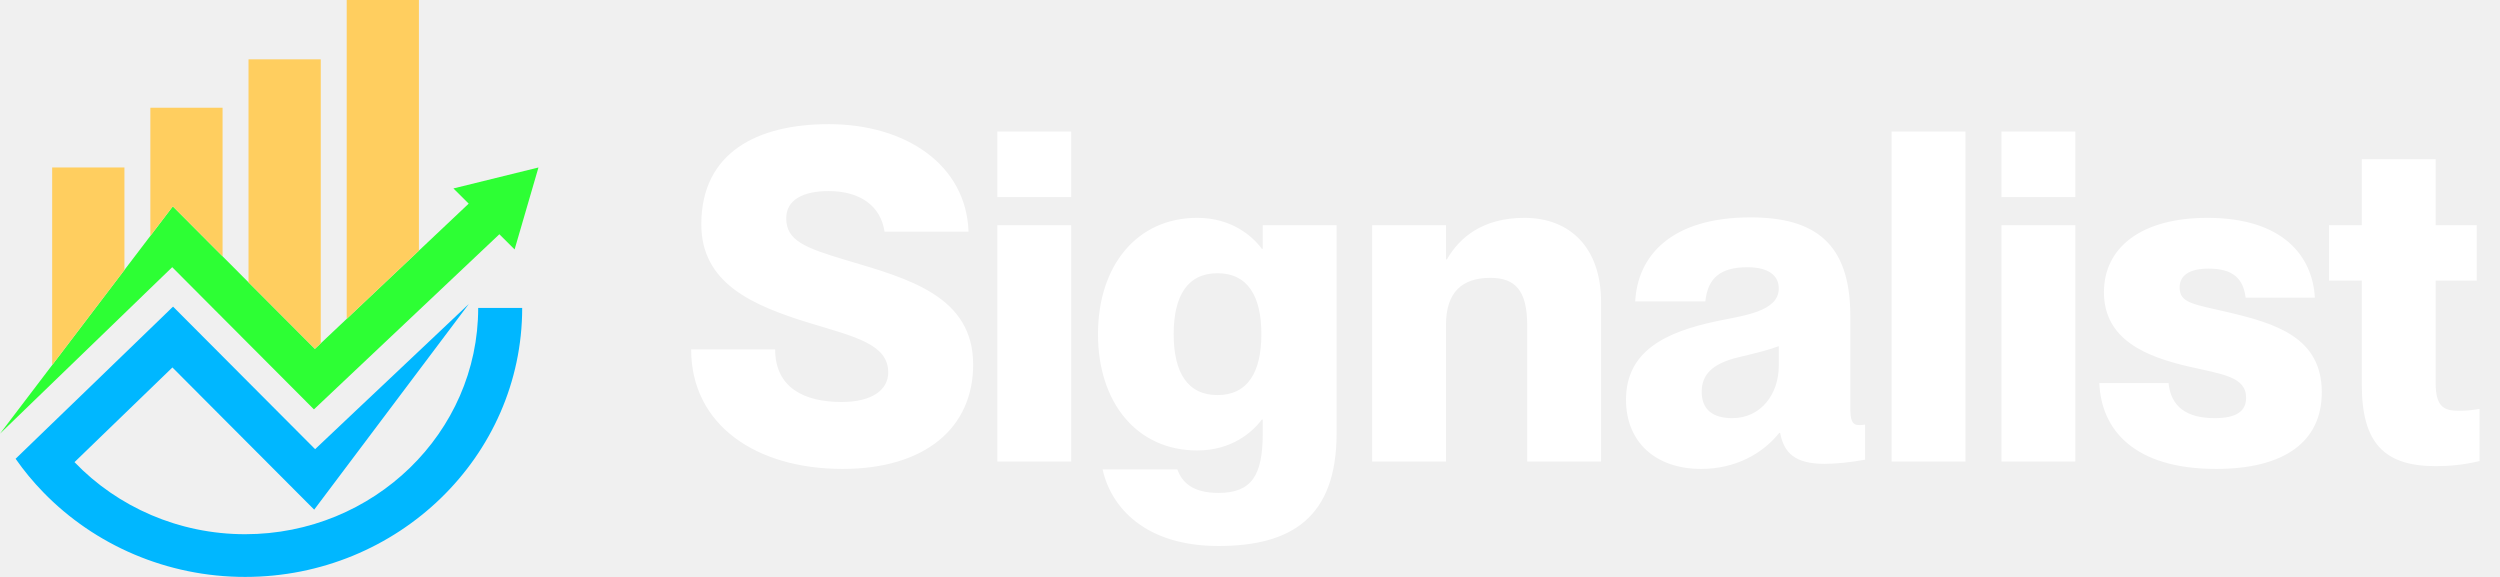
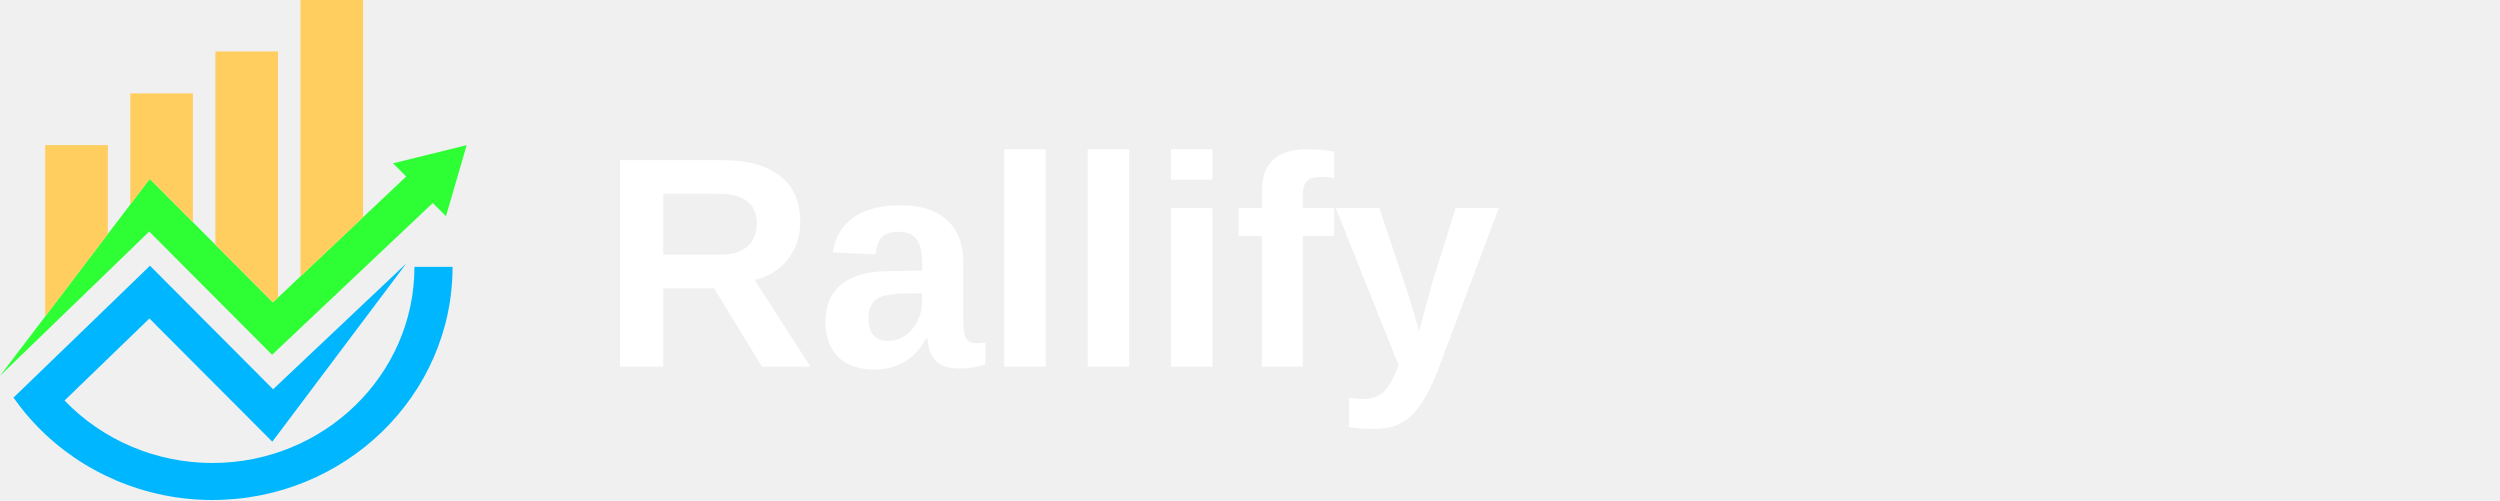
- <svg xmlns="http://www.w3.org/2000/svg" width="130" height="30" viewBox="0 0 130 30" fill="none">
+ <svg xmlns="http://www.w3.org/2000/svg" width="150" height="30" viewBox="0 0 150 30" fill="none">
  <path d="M28 8.709L26.759 12.971L25.967 12.181L21.784 16.132L18.781 18.968L16.325 21.287L14.013 18.968L12.923 17.875L11.574 16.521L11.169 16.116L8.955 13.893L8.104 14.715L7.819 14.99L6.47 16.296L5.117 17.604L3.724 18.95L3.705 18.968L1.711 20.895L0 22.55L2.724 18.968L6.47 14.039L7.819 12.266L8.986 10.73L11.574 13.328L12.68 14.439L12.923 14.681L16.375 18.142L16.68 17.853L18.029 16.58L18.628 16.014L20.372 14.366L21.784 13.033L24.372 10.589L23.578 9.799L28 8.709Z" fill="#2DFF34" />
  <path d="M6.47 8.709V14.039L2.724 18.968H2.713V8.709H6.47Z" fill="#FFCE5F" />
  <path d="M27.154 16.014C27.154 23.726 20.692 30 12.745 30C8.69 30 4.918 28.346 2.252 25.599C1.726 25.059 1.244 24.477 0.811 23.856L2.467 22.256L5.13 19.686L5.871 18.968L6.47 18.39L7.819 17.085L8.117 16.797L8.821 16.116L8.934 16.003L8.936 16.005L8.999 15.945L11.574 18.528L12.693 19.652L16.386 23.357L18.639 21.227L20.385 19.58L21.032 18.968L21.784 18.258L24.383 15.802L16.338 26.502L11.18 21.33L8.966 19.108L8.117 19.928L5.13 22.816L3.874 24.031C6.119 26.37 9.311 27.779 12.745 27.779C19.429 27.779 24.866 22.502 24.866 16.014H27.154V16.014Z" fill="#00B7FF" />
  <path d="M11.574 5.603V13.328L8.986 10.73L7.819 12.266V5.603H11.574Z" fill="#FFCE5F" />
  <path d="M16.68 3.086V17.853L16.375 18.142L12.923 14.682V3.086H16.68Z" fill="#FFCE5F" />
  <path d="M21.784 0V13.033L20.372 14.366L18.628 16.014L18.029 16.58V0H21.784Z" fill="#FFCE5F" />
-   <path d="M43.812 24.384C39.324 24.384 35.94 22.104 35.94 18.168H40.308C40.308 20.16 41.82 20.904 43.764 20.904C45.372 20.904 46.188 20.256 46.188 19.368C46.188 17.904 44.484 17.52 42.108 16.8C39.132 15.888 36.468 14.736 36.468 11.664C36.468 7.92 39.396 6.456 43.092 6.456C47.1 6.456 50.244 8.568 50.364 12.048H45.996C45.804 10.728 44.748 9.936 43.092 9.936C41.796 9.936 40.884 10.368 40.884 11.352C40.884 12.504 41.844 12.888 44.028 13.536C47.268 14.496 50.604 15.408 50.604 18.96C50.604 22.248 48.108 24.384 43.812 24.384ZM55.702 10.248H51.862V6.84H55.702V10.248ZM55.702 24H51.862V11.712H55.702V24ZM65.663 12.936V11.712H69.503V22.536C69.503 26.928 67.127 28.392 63.359 28.392C59.543 28.392 57.767 26.376 57.335 24.408H61.223C61.463 25.08 62.015 25.632 63.359 25.632C65.087 25.632 65.663 24.72 65.663 22.536V21.816H65.615C65.135 22.464 64.055 23.424 62.255 23.424C59.111 23.424 57.095 20.928 57.095 17.376C57.095 13.824 59.111 11.328 62.255 11.328C64.055 11.328 65.135 12.288 65.615 12.936H65.663ZM63.311 20.544C64.871 20.544 65.591 19.368 65.591 17.376C65.591 15.384 64.871 14.208 63.311 14.208C61.751 14.208 61.031 15.384 61.031 17.376C61.031 19.368 61.751 20.544 63.311 20.544ZM79.271 11.328C81.647 11.328 83.255 12.888 83.255 15.696V24H79.415V16.92C79.415 15.072 78.767 14.448 77.495 14.448C76.031 14.448 75.191 15.192 75.191 16.896V24H71.351V11.712H75.191V13.488H75.239C75.887 12.36 77.087 11.328 79.271 11.328ZM88.464 24.384C86.064 24.384 84.552 22.968 84.552 20.784C84.552 18.24 86.64 17.256 89.256 16.704C90.6 16.416 92.496 16.224 92.496 15C92.496 14.328 91.968 13.896 90.864 13.896C89.448 13.896 88.8 14.472 88.68 15.672H85.032C85.152 13.32 86.88 11.304 91.032 11.304C94.368 11.304 96.216 12.648 96.216 16.416V21.168C96.216 21.816 96.288 22.104 96.672 22.104C96.768 22.104 96.84 22.104 96.984 22.08V23.904C96.216 24.048 95.424 24.12 94.872 24.12C93.336 24.12 92.76 23.544 92.568 22.512H92.52C91.656 23.592 90.24 24.384 88.464 24.384ZM90.072 21.744C91.608 21.744 92.496 20.448 92.496 19.032V18C91.992 18.192 91.416 18.336 90.408 18.576C88.992 18.912 88.488 19.512 88.488 20.376C88.488 21.312 89.088 21.744 90.072 21.744ZM102.203 24H98.363V6.84H102.203V24ZM107.916 10.248H104.076V6.84H107.916V10.248ZM107.916 24H104.076V11.712H107.916V24ZM115.237 24.384C110.941 24.384 109.261 22.32 109.165 19.92H112.765C112.885 21.144 113.701 21.744 115.165 21.744C116.293 21.744 116.797 21.384 116.797 20.688C116.797 19.584 115.573 19.464 113.797 19.056C111.637 18.552 109.405 17.688 109.405 15.192C109.405 12.888 111.325 11.328 114.781 11.328C118.717 11.328 120.253 13.32 120.373 15.48H116.773C116.653 14.496 116.125 13.968 114.853 13.968C113.797 13.968 113.341 14.352 113.341 14.952C113.341 15.768 114.061 15.816 115.909 16.248C118.333 16.824 120.733 17.544 120.733 20.4C120.733 22.968 118.789 24.384 115.237 24.384ZM127.902 21.36C128.262 21.36 128.478 21.336 128.934 21.264V23.976C128.118 24.168 127.422 24.24 126.654 24.24C123.966 24.24 122.814 23.016 122.814 20.016V14.592H121.11V11.712H122.814V8.28H126.654V11.712H128.79V14.592H126.654V19.92C126.654 21.24 127.158 21.36 127.902 21.36Z" fill="white" />
+   <text x="36" y="22" font-family="Arial, sans-serif" font-size="18" font-weight="700" fill="white">Rallify</text>
</svg>
